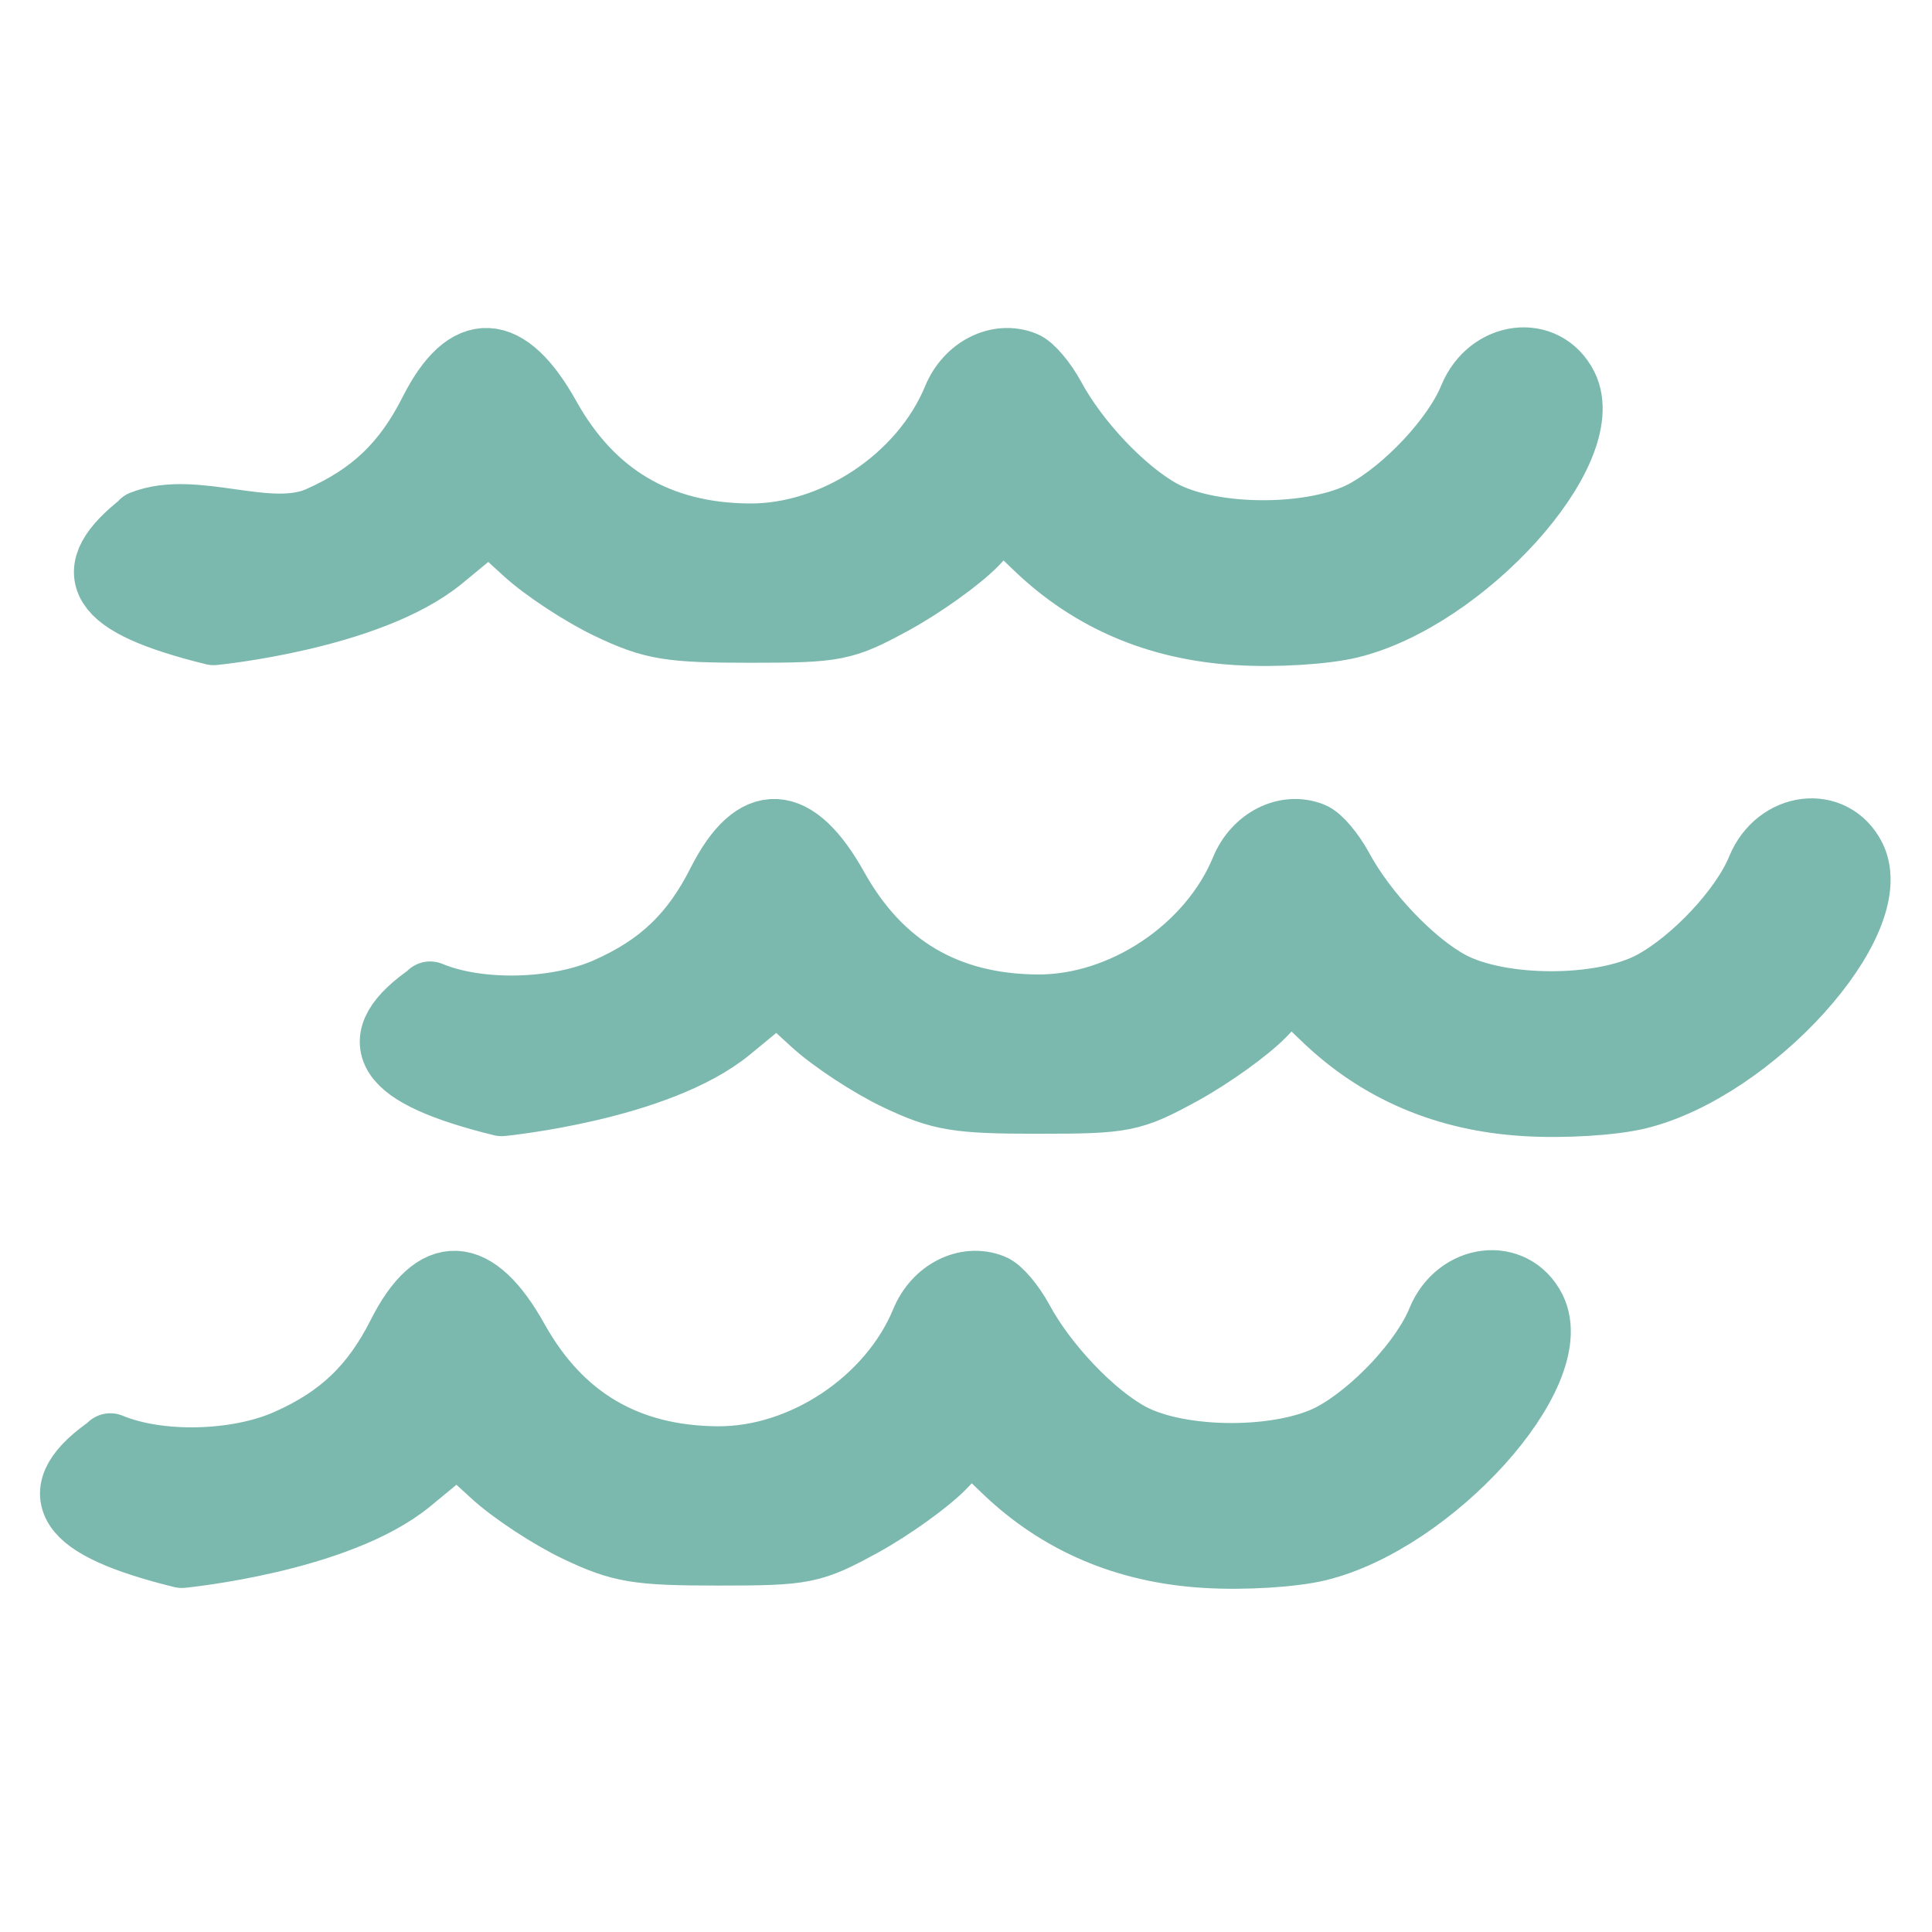
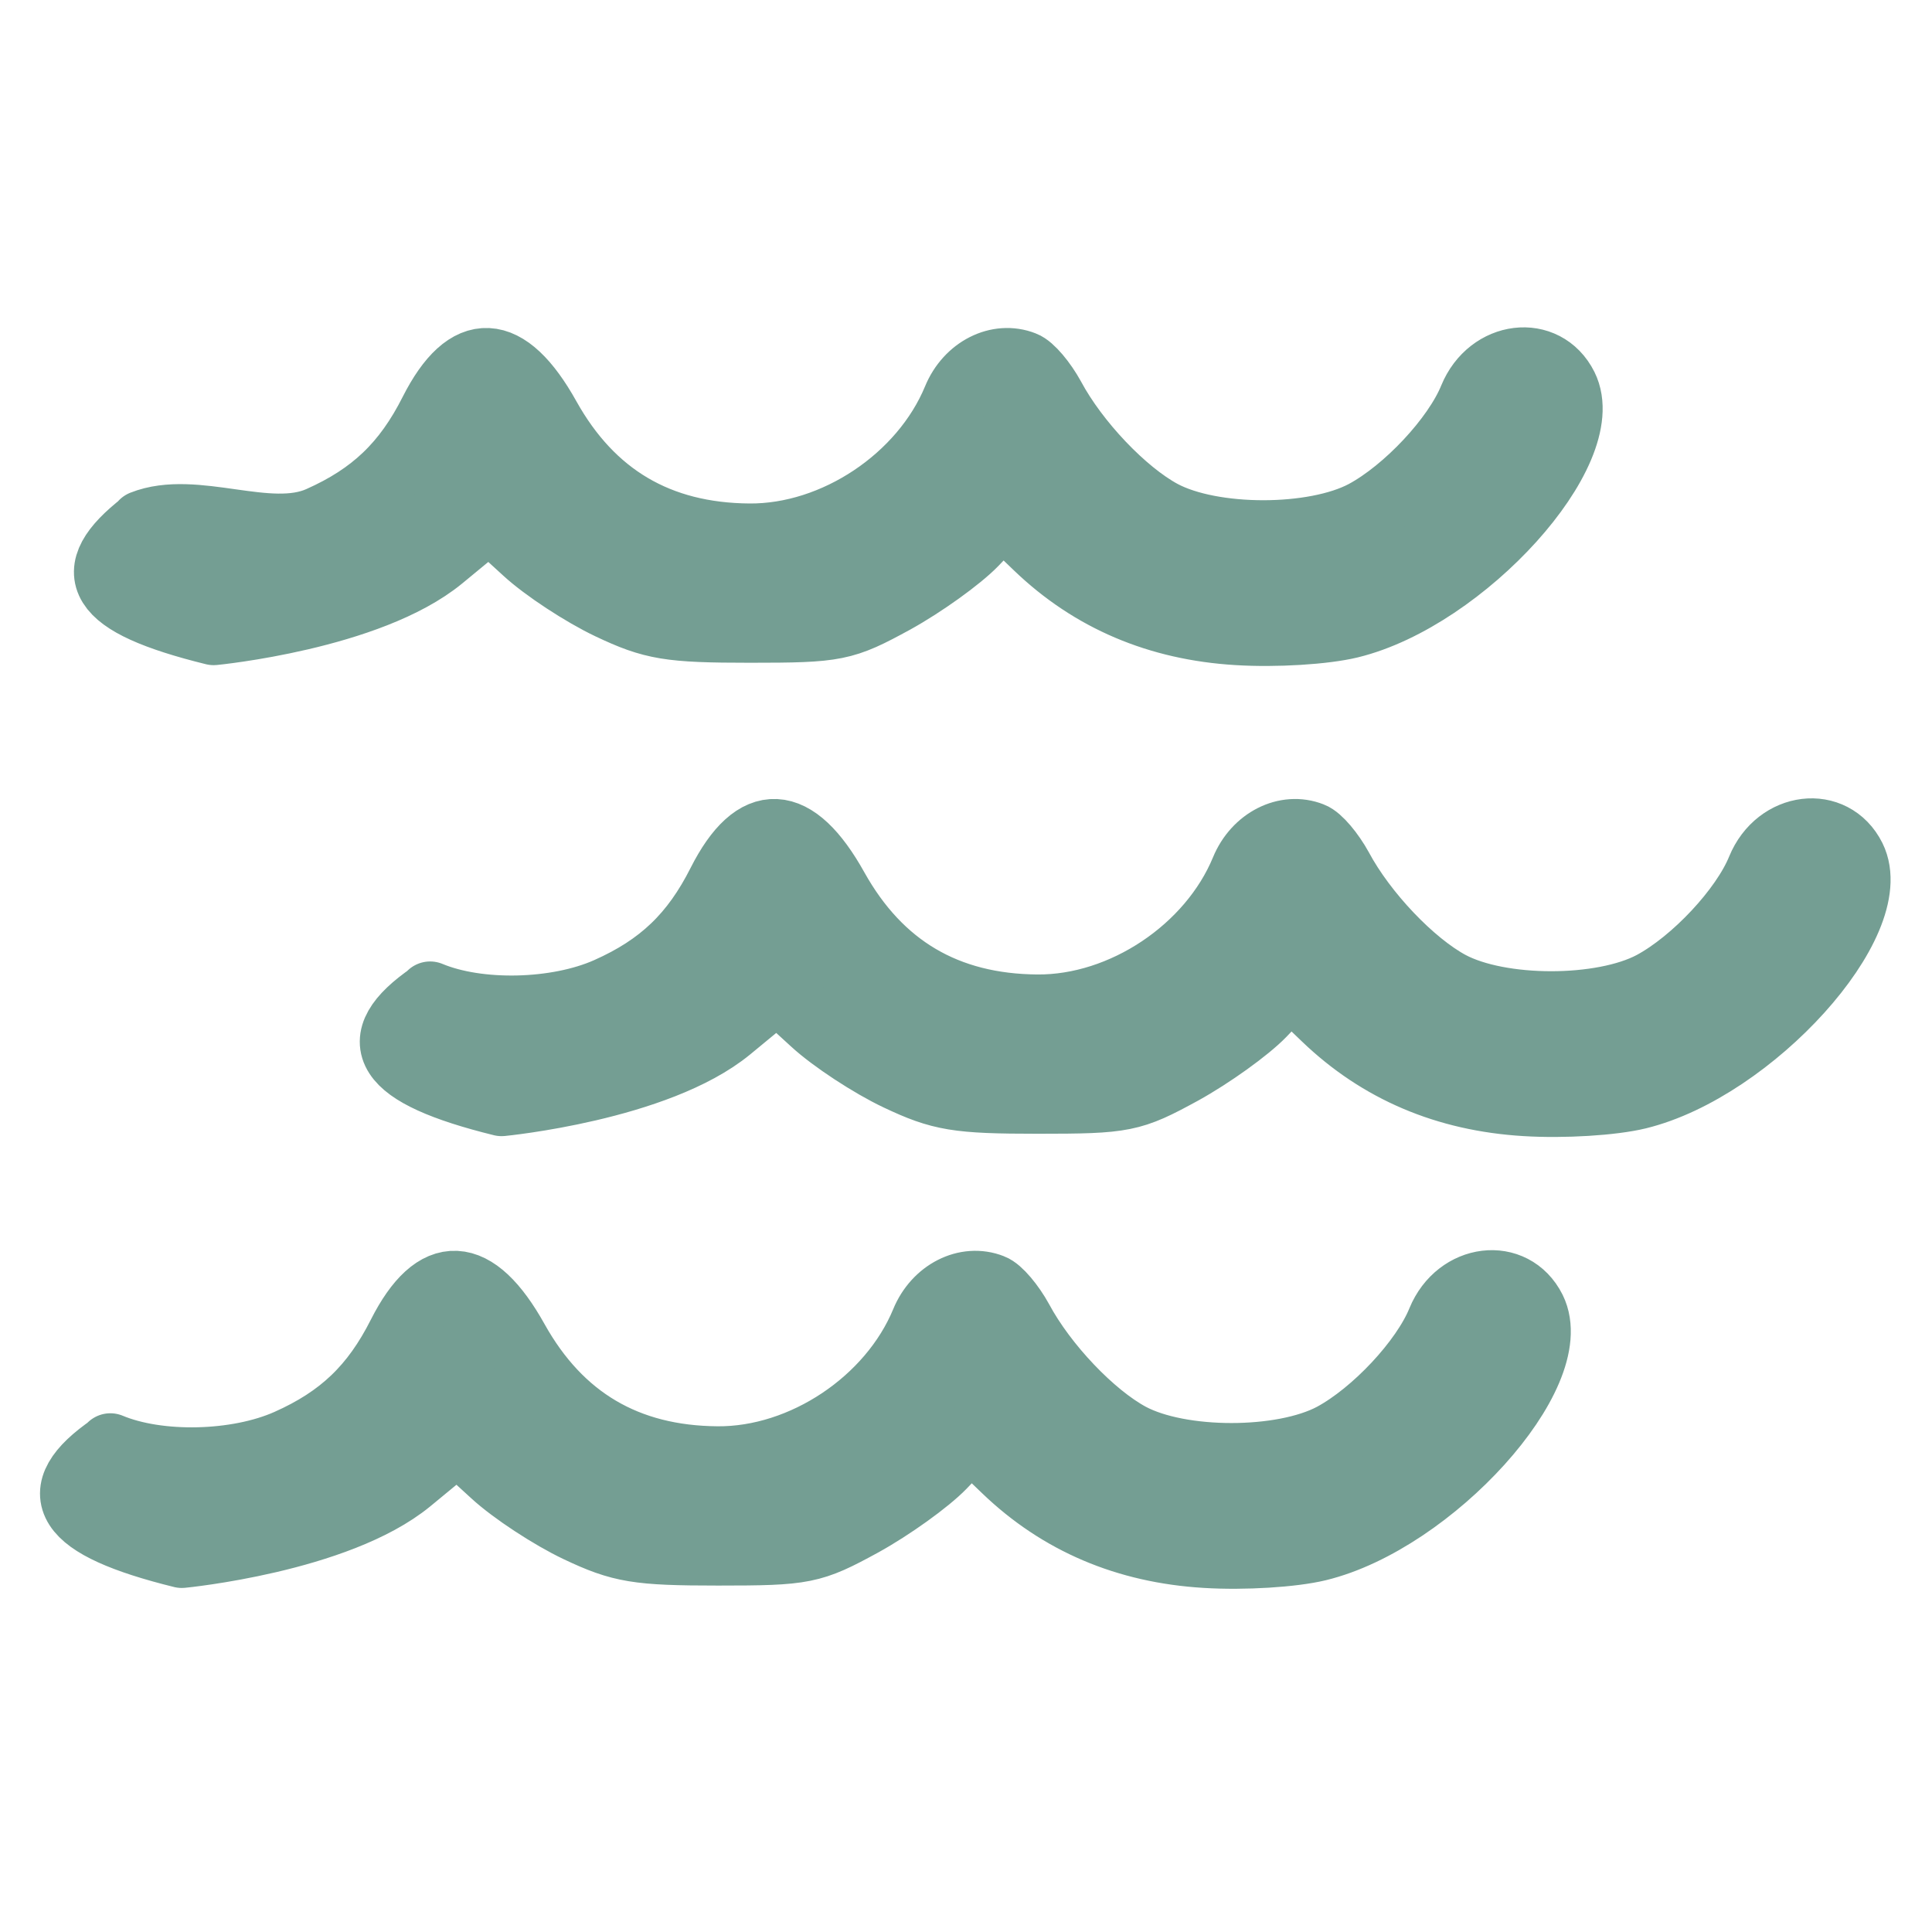
<svg xmlns="http://www.w3.org/2000/svg" width="100" height="100" viewBox="0 0 26.458 26.458" version="1.1" id="svg67584">
  <defs id="defs67581" />
  <g id="layer1">
-     <g id="g4005" transform="matrix(4.63899,0,0,4.690977,-178.1662,-250.0885)" style="fill:#7bb8ae;fill-opacity:1;stroke:#7bb8ae;stroke-width:0.193;stroke-linejoin:round;stroke-miterlimit:4;stroke-dasharray:none;stroke-opacity:1">
-       <path d="m 38.826,54.841 c 0.156,-0.061 0.373,0.054 0.523,-0.012 0.157,-0.069 0.254,-0.161 0.332,-0.314 0.104,-0.203 0.222,-0.198 0.343,0.017 0.13,0.23 0.327,0.345 0.594,0.347 0.252,0.002 0.511,-0.169 0.608,-0.401 0.036,-0.087 0.126,-0.132 0.203,-0.102 0.022,0.008 0.059,0.052 0.084,0.097 0.071,0.131 0.212,0.278 0.325,0.338 0.148,0.078 0.447,0.078 0.595,0 0.124,-0.066 0.269,-0.219 0.317,-0.336 0.054,-0.13 0.218,-0.15 0.277,-0.033 0.093,0.186 -0.299,0.615 -0.635,0.696 -0.075,0.018 -0.219,0.027 -0.333,0.02 -0.234,-0.014 -0.432,-0.097 -0.593,-0.25 l -0.1,-0.095 -0.081,0.084 c -0.045,0.046 -0.152,0.122 -0.238,0.169 -0.15,0.081 -0.17,0.085 -0.427,0.085 -0.238,0 -0.287,-0.008 -0.415,-0.068 -0.079,-0.037 -0.192,-0.11 -0.249,-0.162 l -0.105,-0.095 -0.141,0.115 c -0.213,0.173 -0.673,0.217 -0.673,0.217 -0.349,-0.085 -0.393,-0.175 -0.21,-0.316 z" style="fill:#7bb8ae;fill-opacity:1;stroke:#7bb8ae;stroke-width:0.193;stroke-linejoin:round;stroke-miterlimit:4;stroke-dasharray:none;stroke-opacity:1" id="path3796" />
-       <path d="m 39.676,56.216 c 0.143,0.059 0.373,0.054 0.523,-0.012 0.157,-0.069 0.254,-0.161 0.332,-0.314 0.104,-0.203 0.222,-0.198 0.343,0.017 0.13,0.23 0.327,0.345 0.594,0.347 0.252,0.002 0.511,-0.169 0.608,-0.401 0.036,-0.087 0.126,-0.132 0.203,-0.102 0.022,0.008 0.059,0.052 0.084,0.097 0.071,0.131 0.212,0.278 0.325,0.338 0.148,0.078 0.447,0.078 0.595,0 0.124,-0.066 0.269,-0.219 0.317,-0.336 0.054,-0.13 0.218,-0.15 0.277,-0.033 0.093,0.186 -0.299,0.615 -0.635,0.696 -0.075,0.018 -0.219,0.027 -0.333,0.02 -0.234,-0.014 -0.432,-0.097 -0.593,-0.25 l -0.1,-0.095 -0.081,0.084 c -0.045,0.046 -0.152,0.122 -0.238,0.169 -0.15,0.081 -0.17,0.085 -0.427,0.085 -0.238,0 -0.287,-0.008 -0.415,-0.068 -0.079,-0.037 -0.192,-0.11 -0.249,-0.162 l -0.105,-0.095 -0.141,0.115 c -0.213,0.173 -0.673,0.217 -0.673,0.217 -0.349,-0.085 -0.407,-0.182 -0.21,-0.316 z" style="fill:#7bb8ae;fill-opacity:1;stroke:#7bb8ae;stroke-width:0.193;stroke-linejoin:round;stroke-miterlimit:4;stroke-dasharray:none;stroke-opacity:1" id="path3796-4" />
-       <path d="m 38.732,57.535 c 0.143,0.059 0.373,0.054 0.523,-0.012 0.157,-0.069 0.254,-0.161 0.332,-0.314 0.104,-0.203 0.222,-0.198 0.343,0.017 0.13,0.23 0.327,0.345 0.594,0.347 0.252,0.002 0.511,-0.169 0.608,-0.401 0.036,-0.087 0.126,-0.132 0.203,-0.102 0.022,0.008 0.059,0.052 0.084,0.097 0.071,0.131 0.212,0.278 0.325,0.338 0.148,0.078 0.447,0.078 0.595,0 0.124,-0.066 0.269,-0.219 0.317,-0.336 0.054,-0.13 0.218,-0.15 0.277,-0.033 0.093,0.186 -0.299,0.615 -0.635,0.696 -0.075,0.018 -0.219,0.027 -0.333,0.02 -0.234,-0.014 -0.432,-0.097 -0.593,-0.25 l -0.1,-0.095 -0.081,0.084 c -0.045,0.046 -0.152,0.122 -0.238,0.169 -0.15,0.081 -0.17,0.085 -0.427,0.085 -0.238,0 -0.287,-0.008 -0.415,-0.068 -0.079,-0.037 -0.192,-0.11 -0.249,-0.162 l -0.105,-0.095 -0.141,0.115 c -0.213,0.173 -0.673,0.217 -0.673,0.217 -0.349,-0.085 -0.407,-0.182 -0.21,-0.316 z" style="fill:#7bb8ae;fill-opacity:1;stroke:#7bb8ae;stroke-width:0.193;stroke-linejoin:round;stroke-miterlimit:4;stroke-dasharray:none;stroke-opacity:1" id="path3796-8" />
+     <g id="g4005" transform="matrix(4.63899,0,0,4.690977,-178.1662,-250.0885)" style="fill:#749e93;fill-opacity:1;stroke:#749e93;stroke-width:0.193;stroke-linejoin:round;stroke-miterlimit:4;stroke-dasharray:none;stroke-opacity:1">
+       <path d="m 38.826,54.841 c 0.156,-0.061 0.373,0.054 0.523,-0.012 0.157,-0.069 0.254,-0.161 0.332,-0.314 0.104,-0.203 0.222,-0.198 0.343,0.017 0.13,0.23 0.327,0.345 0.594,0.347 0.252,0.002 0.511,-0.169 0.608,-0.401 0.036,-0.087 0.126,-0.132 0.203,-0.102 0.022,0.008 0.059,0.052 0.084,0.097 0.071,0.131 0.212,0.278 0.325,0.338 0.148,0.078 0.447,0.078 0.595,0 0.124,-0.066 0.269,-0.219 0.317,-0.336 0.054,-0.13 0.218,-0.15 0.277,-0.033 0.093,0.186 -0.299,0.615 -0.635,0.696 -0.075,0.018 -0.219,0.027 -0.333,0.02 -0.234,-0.014 -0.432,-0.097 -0.593,-0.25 l -0.1,-0.095 -0.081,0.084 c -0.045,0.046 -0.152,0.122 -0.238,0.169 -0.15,0.081 -0.17,0.085 -0.427,0.085 -0.238,0 -0.287,-0.008 -0.415,-0.068 -0.079,-0.037 -0.192,-0.11 -0.249,-0.162 l -0.105,-0.095 -0.141,0.115 c -0.213,0.173 -0.673,0.217 -0.673,0.217 -0.349,-0.085 -0.393,-0.175 -0.21,-0.316 z" style="fill:#749e93;fill-opacity:1;stroke:#749e93;stroke-width:0.193;stroke-linejoin:round;stroke-miterlimit:4;stroke-dasharray:none;stroke-opacity:1" id="path3796" />
+       <path d="m 39.676,56.216 c 0.143,0.059 0.373,0.054 0.523,-0.012 0.157,-0.069 0.254,-0.161 0.332,-0.314 0.104,-0.203 0.222,-0.198 0.343,0.017 0.13,0.23 0.327,0.345 0.594,0.347 0.252,0.002 0.511,-0.169 0.608,-0.401 0.036,-0.087 0.126,-0.132 0.203,-0.102 0.022,0.008 0.059,0.052 0.084,0.097 0.071,0.131 0.212,0.278 0.325,0.338 0.148,0.078 0.447,0.078 0.595,0 0.124,-0.066 0.269,-0.219 0.317,-0.336 0.054,-0.13 0.218,-0.15 0.277,-0.033 0.093,0.186 -0.299,0.615 -0.635,0.696 -0.075,0.018 -0.219,0.027 -0.333,0.02 -0.234,-0.014 -0.432,-0.097 -0.593,-0.25 l -0.1,-0.095 -0.081,0.084 c -0.045,0.046 -0.152,0.122 -0.238,0.169 -0.15,0.081 -0.17,0.085 -0.427,0.085 -0.238,0 -0.287,-0.008 -0.415,-0.068 -0.079,-0.037 -0.192,-0.11 -0.249,-0.162 l -0.105,-0.095 -0.141,0.115 c -0.213,0.173 -0.673,0.217 -0.673,0.217 -0.349,-0.085 -0.407,-0.182 -0.21,-0.316 z" style="fill:#749e93;fill-opacity:1;stroke:#749e93;stroke-width:0.193;stroke-linejoin:round;stroke-miterlimit:4;stroke-dasharray:none;stroke-opacity:1" id="path3796-4" />
+       <path d="m 38.732,57.535 c 0.143,0.059 0.373,0.054 0.523,-0.012 0.157,-0.069 0.254,-0.161 0.332,-0.314 0.104,-0.203 0.222,-0.198 0.343,0.017 0.13,0.23 0.327,0.345 0.594,0.347 0.252,0.002 0.511,-0.169 0.608,-0.401 0.036,-0.087 0.126,-0.132 0.203,-0.102 0.022,0.008 0.059,0.052 0.084,0.097 0.071,0.131 0.212,0.278 0.325,0.338 0.148,0.078 0.447,0.078 0.595,0 0.124,-0.066 0.269,-0.219 0.317,-0.336 0.054,-0.13 0.218,-0.15 0.277,-0.033 0.093,0.186 -0.299,0.615 -0.635,0.696 -0.075,0.018 -0.219,0.027 -0.333,0.02 -0.234,-0.014 -0.432,-0.097 -0.593,-0.25 l -0.1,-0.095 -0.081,0.084 c -0.045,0.046 -0.152,0.122 -0.238,0.169 -0.15,0.081 -0.17,0.085 -0.427,0.085 -0.238,0 -0.287,-0.008 -0.415,-0.068 -0.079,-0.037 -0.192,-0.11 -0.249,-0.162 l -0.105,-0.095 -0.141,0.115 c -0.213,0.173 -0.673,0.217 -0.673,0.217 -0.349,-0.085 -0.407,-0.182 -0.21,-0.316 z" style="fill:#749e93;fill-opacity:1;stroke:#749e93;stroke-width:0.193;stroke-linejoin:round;stroke-miterlimit:4;stroke-dasharray:none;stroke-opacity:1" id="path3796-8" />
    </g>
  </g>
</svg>
